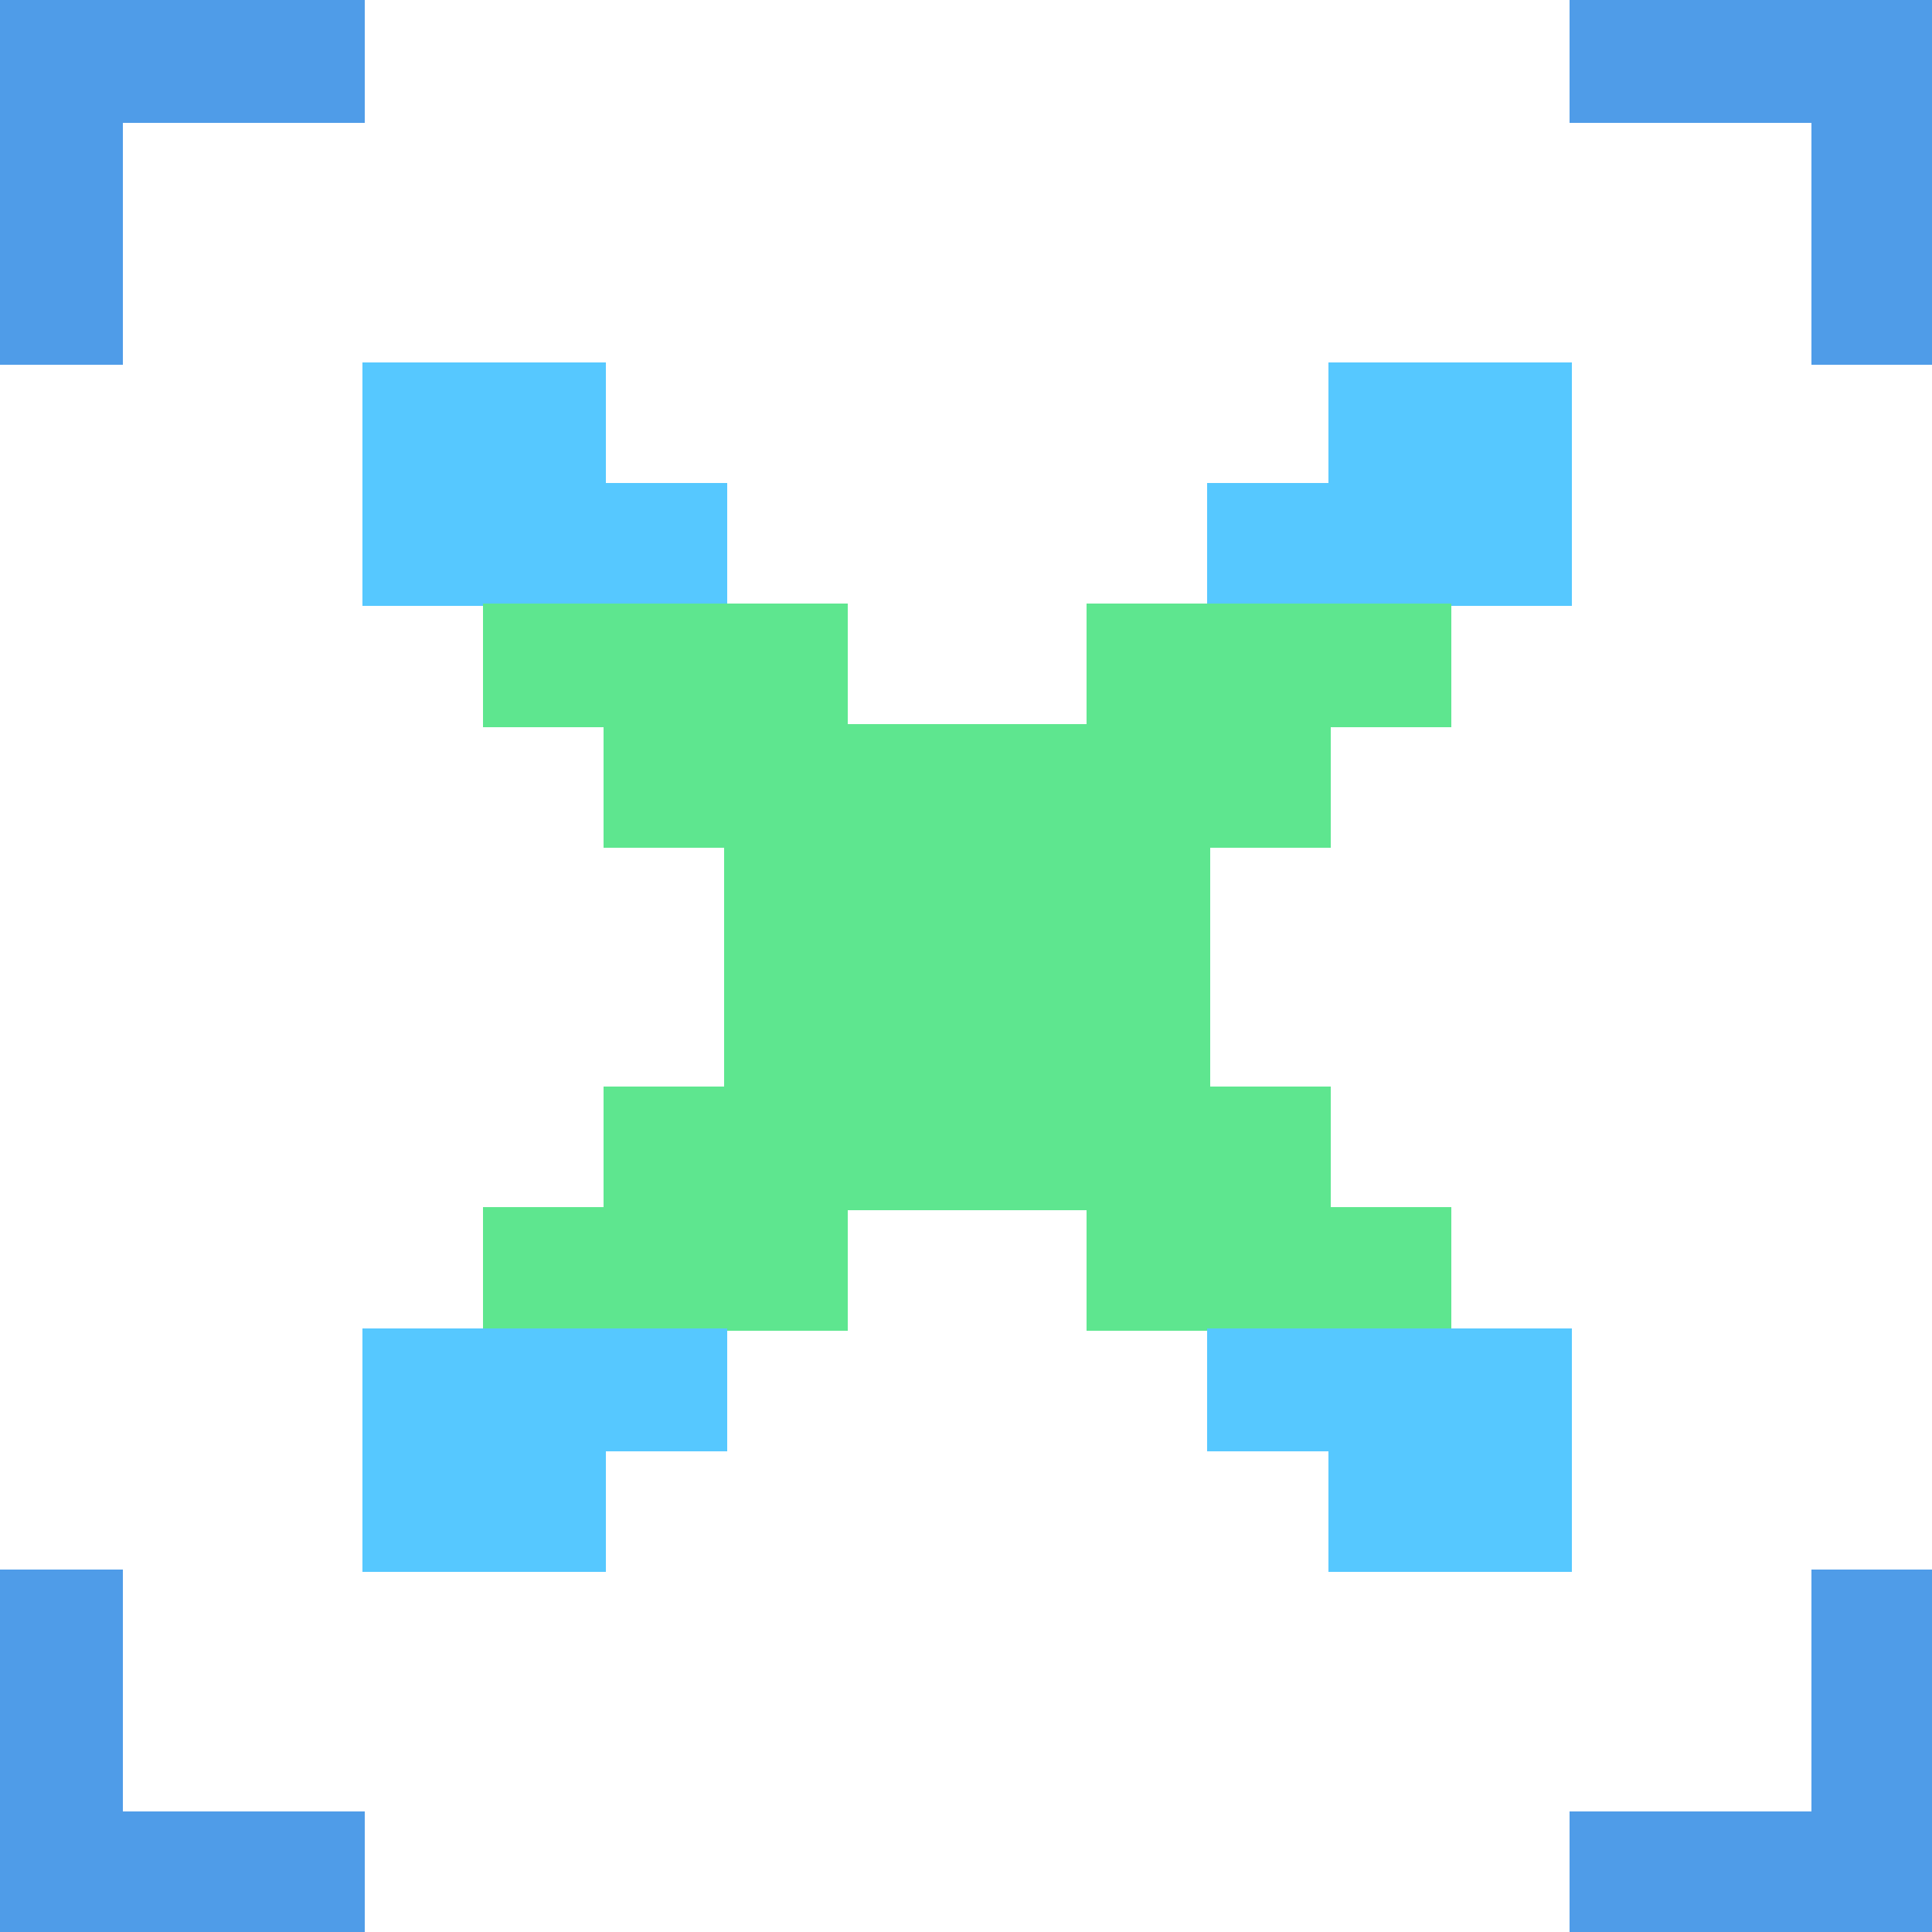
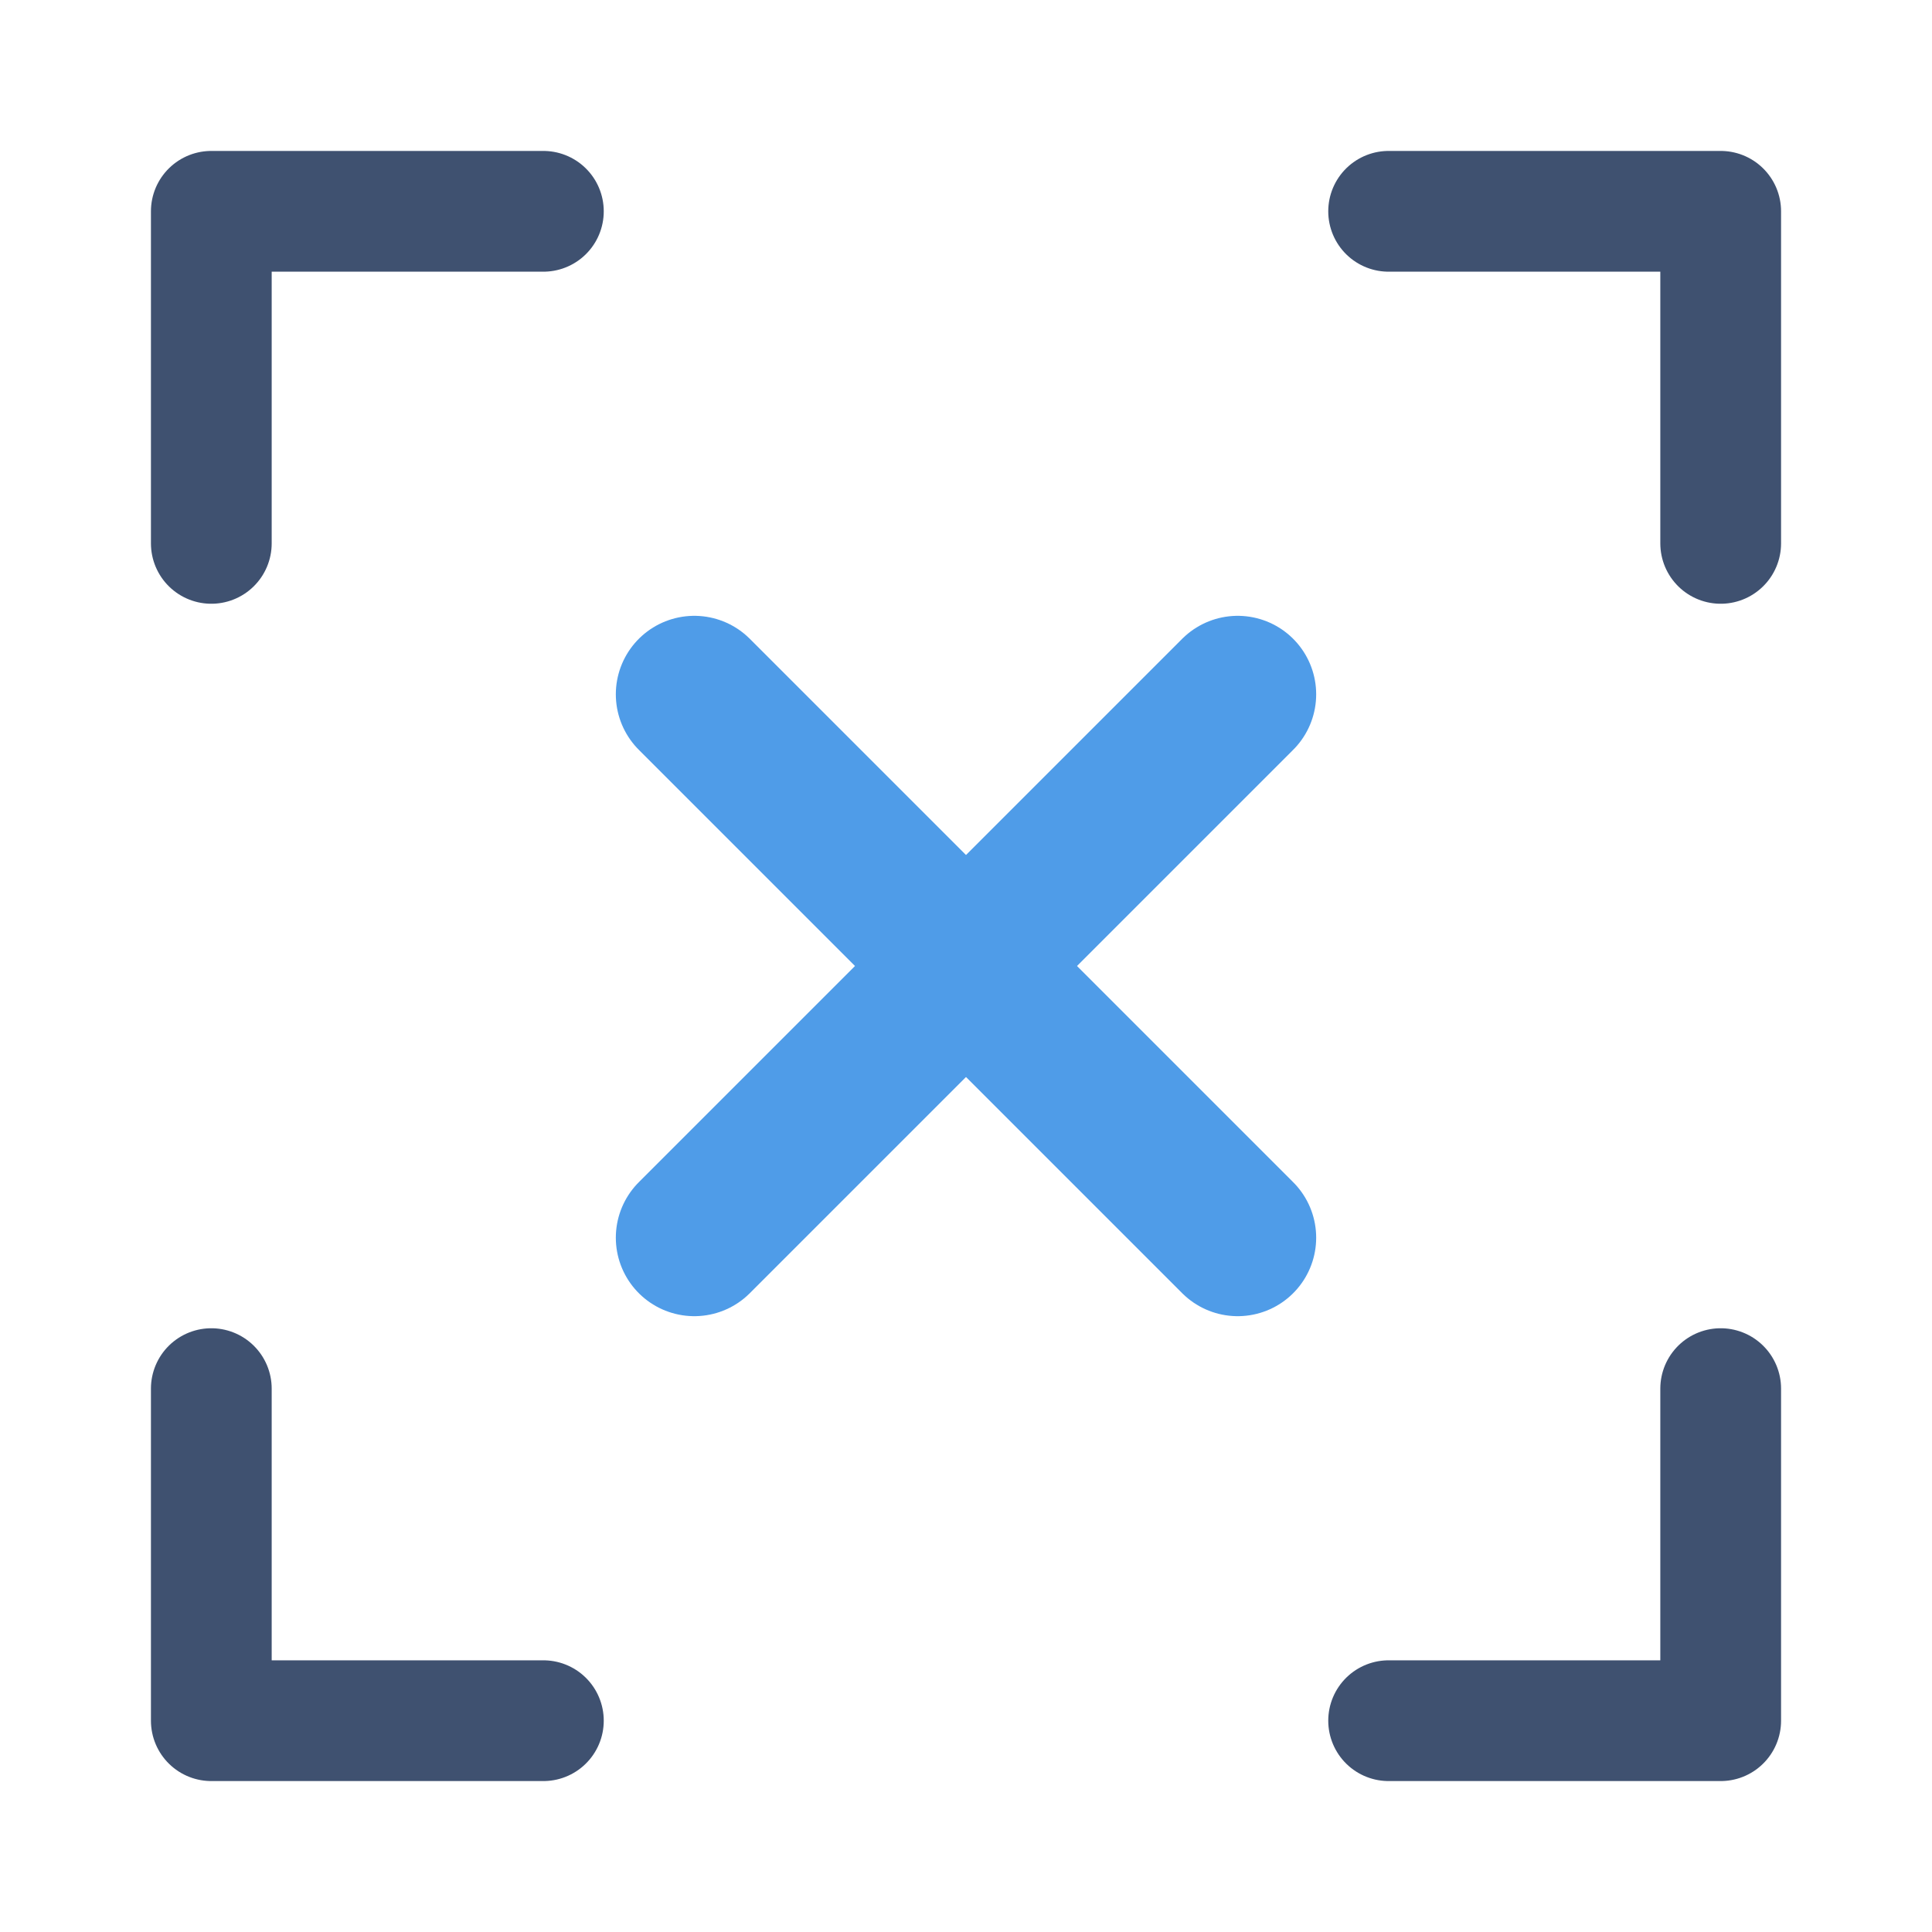
- <svg xmlns="http://www.w3.org/2000/svg" viewBox="0 0 16 16" shape-rendering="crispEdges" role="img">
-   <rect x="0" y="0" width="1.02" height="1.02" fill="#4f9ce8" />
-   <rect x="1" y="0" width="1.02" height="1.02" fill="#4f9ce8" />
-   <rect x="2" y="0" width="1.02" height="1.02" fill="#4f9ce8" />
-   <rect x="13" y="0" width="1.02" height="1.02" fill="#4f9ce8" />
-   <rect x="14" y="0" width="1.02" height="1.02" fill="#4f9ce8" />
-   <rect x="15" y="0" width="1.02" height="1.02" fill="#4f9ce8" />
-   <rect x="0" y="1" width="1.02" height="1.02" fill="#4f9ce8" />
-   <rect x="15" y="1" width="1.02" height="1.02" fill="#4f9ce8" />
-   <rect x="0" y="2" width="1.02" height="1.02" fill="#4f9ce8" />
-   <rect x="15" y="2" width="1.02" height="1.02" fill="#4f9ce8" />
-   <rect x="3" y="3" width="1.02" height="1.02" fill="#56c8ff" />
-   <rect x="4" y="3" width="1.02" height="1.02" fill="#56c8ff" />
-   <rect x="11" y="3" width="1.02" height="1.02" fill="#56c8ff" />
-   <rect x="12" y="3" width="1.02" height="1.02" fill="#56c8ff" />
-   <rect x="3" y="4" width="1.02" height="1.02" fill="#56c8ff" />
-   <rect x="4" y="4" width="1.02" height="1.02" fill="#56c8ff" />
-   <rect x="5" y="4" width="1.02" height="1.02" fill="#56c8ff" />
-   <rect x="10" y="4" width="1.02" height="1.02" fill="#56c8ff" />
-   <rect x="11" y="4" width="1.02" height="1.02" fill="#56c8ff" />
-   <rect x="12" y="4" width="1.02" height="1.02" fill="#56c8ff" />
-   <rect x="4" y="5" width="1.02" height="1.02" fill="#5ee68f" />
-   <rect x="5" y="5" width="1.02" height="1.02" fill="#5ee68f" />
-   <rect x="6" y="5" width="1.02" height="1.02" fill="#5ee68f" />
-   <rect x="9" y="5" width="1.02" height="1.02" fill="#5ee68f" />
-   <rect x="10" y="5" width="1.02" height="1.02" fill="#5ee68f" />
-   <rect x="11" y="5" width="1.02" height="1.02" fill="#5ee68f" />
-   <rect x="5" y="6" width="1.02" height="1.02" fill="#5ee68f" />
-   <rect x="6" y="6" width="1.02" height="1.02" fill="#5ee68f" />
-   <rect x="7" y="6" width="1.02" height="1.02" fill="#5ee68f" />
-   <rect x="8" y="6" width="1.02" height="1.02" fill="#5ee68f" />
-   <rect x="9" y="6" width="1.02" height="1.02" fill="#5ee68f" />
-   <rect x="10" y="6" width="1.02" height="1.02" fill="#5ee68f" />
-   <rect x="6" y="7" width="1.02" height="1.02" fill="#5ee68f" />
-   <rect x="7" y="7" width="1.02" height="1.02" fill="#5ee68f" />
-   <rect x="8" y="7" width="1.02" height="1.02" fill="#5ee68f" />
-   <rect x="9" y="7" width="1.02" height="1.02" fill="#5ee68f" />
-   <rect x="6" y="8" width="1.02" height="1.02" fill="#5ee68f" />
-   <rect x="7" y="8" width="1.02" height="1.02" fill="#5ee68f" />
-   <rect x="8" y="8" width="1.02" height="1.02" fill="#5ee68f" />
-   <rect x="9" y="8" width="1.02" height="1.02" fill="#5ee68f" />
-   <rect x="5" y="9" width="1.02" height="1.02" fill="#5ee68f" />
-   <rect x="6" y="9" width="1.02" height="1.02" fill="#5ee68f" />
-   <rect x="7" y="9" width="1.02" height="1.02" fill="#5ee68f" />
-   <rect x="8" y="9" width="1.02" height="1.02" fill="#5ee68f" />
-   <rect x="9" y="9" width="1.02" height="1.02" fill="#5ee68f" />
-   <rect x="10" y="9" width="1.02" height="1.02" fill="#5ee68f" />
-   <rect x="4" y="10" width="1.02" height="1.02" fill="#5ee68f" />
-   <rect x="5" y="10" width="1.02" height="1.02" fill="#5ee68f" />
-   <rect x="6" y="10" width="1.02" height="1.02" fill="#5ee68f" />
-   <rect x="9" y="10" width="1.02" height="1.02" fill="#5ee68f" />
-   <rect x="10" y="10" width="1.02" height="1.02" fill="#5ee68f" />
-   <rect x="11" y="10" width="1.02" height="1.02" fill="#5ee68f" />
-   <rect x="3" y="11" width="1.02" height="1.02" fill="#56c8ff" />
-   <rect x="4" y="11" width="1.02" height="1.02" fill="#56c8ff" />
-   <rect x="5" y="11" width="1.02" height="1.02" fill="#56c8ff" />
-   <rect x="10" y="11" width="1.02" height="1.02" fill="#56c8ff" />
-   <rect x="11" y="11" width="1.02" height="1.02" fill="#56c8ff" />
-   <rect x="12" y="11" width="1.02" height="1.02" fill="#56c8ff" />
-   <rect x="3" y="12" width="1.02" height="1.02" fill="#56c8ff" />
-   <rect x="4" y="12" width="1.02" height="1.02" fill="#56c8ff" />
-   <rect x="11" y="12" width="1.02" height="1.02" fill="#56c8ff" />
-   <rect x="12" y="12" width="1.02" height="1.02" fill="#56c8ff" />
-   <rect x="0" y="13" width="1.02" height="1.02" fill="#4f9ce8" />
-   <rect x="15" y="13" width="1.02" height="1.02" fill="#4f9ce8" />
-   <rect x="0" y="14" width="1.02" height="1.02" fill="#4f9ce8" />
-   <rect x="15" y="14" width="1.02" height="1.02" fill="#4f9ce8" />
-   <rect x="0" y="15" width="1.02" height="1.02" fill="#4f9ce8" />
-   <rect x="1" y="15" width="1.02" height="1.02" fill="#4f9ce8" />
-   <rect x="2" y="15" width="1.02" height="1.02" fill="#4f9ce8" />
-   <rect x="13" y="15" width="1.02" height="1.02" fill="#4f9ce8" />
-   <rect x="14" y="15" width="1.02" height="1.02" fill="#4f9ce8" />
-   <rect x="15" y="15" width="1.02" height="1.02" fill="#4f9ce8" />
+ <svg xmlns="http://www.w3.org/2000/svg" viewBox="0 0 32 32" fill="none" stroke-linecap="round" stroke-linejoin="round" role="img">
+   <g stroke="#3f5170" stroke-width="2">
+     <path d="M3.5 9 V3.5 H9" />
+     <path d="M23 3.5 H28.5 V9" />
+     <path d="M28.5 23 V28.5 H23" />
+     <path d="M9 28.5 H3.5 V23" />
+   </g>
+   <g stroke="#4f9ce8" stroke-width="2.6">
+     <path d="M11.5 11.5 L20.5 20.5" />
+     <path d="M20.5 11.5 L11.5 20.5" />
+   </g>
</svg>
